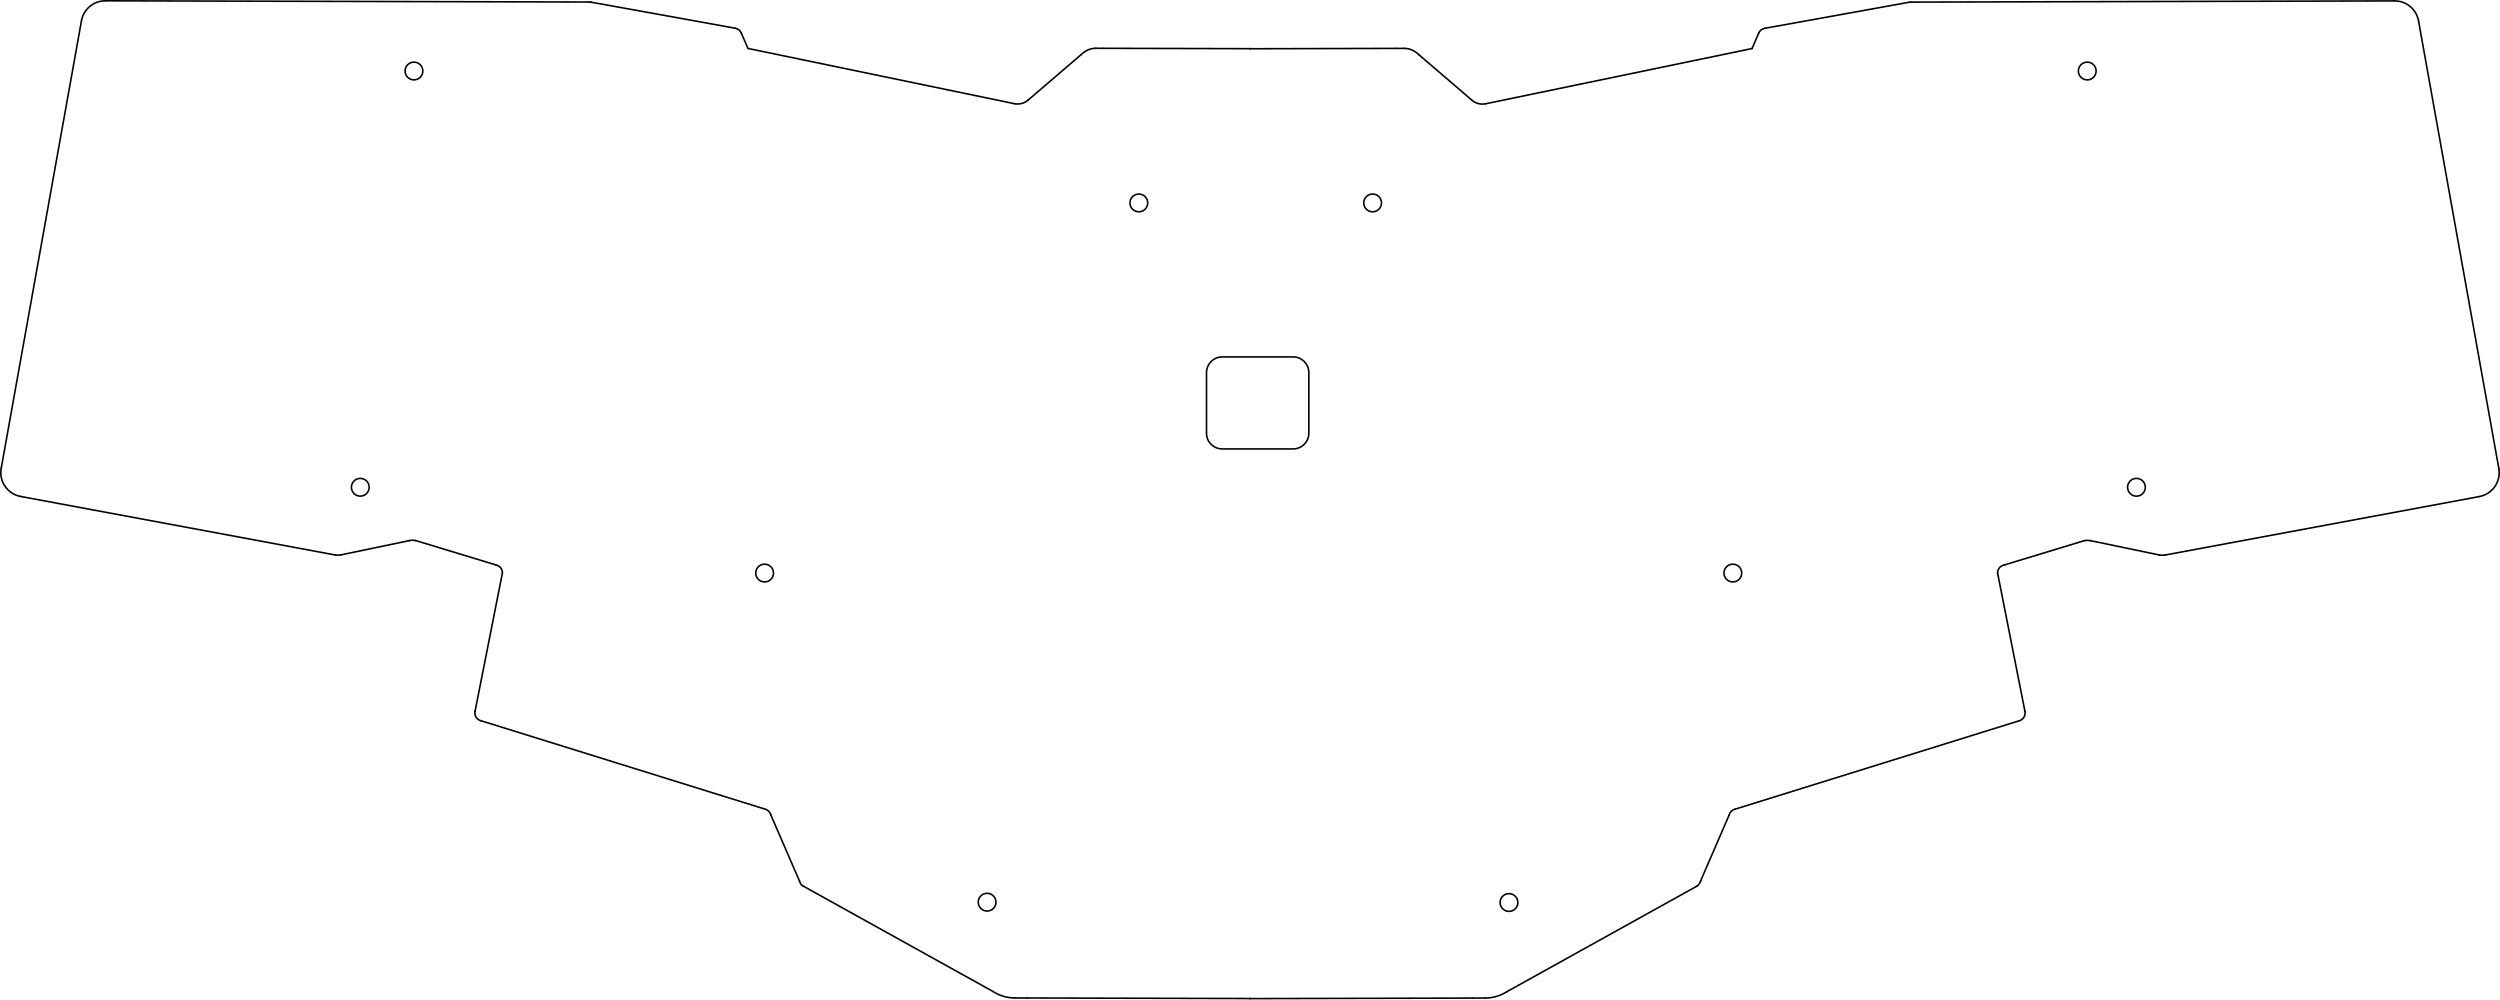
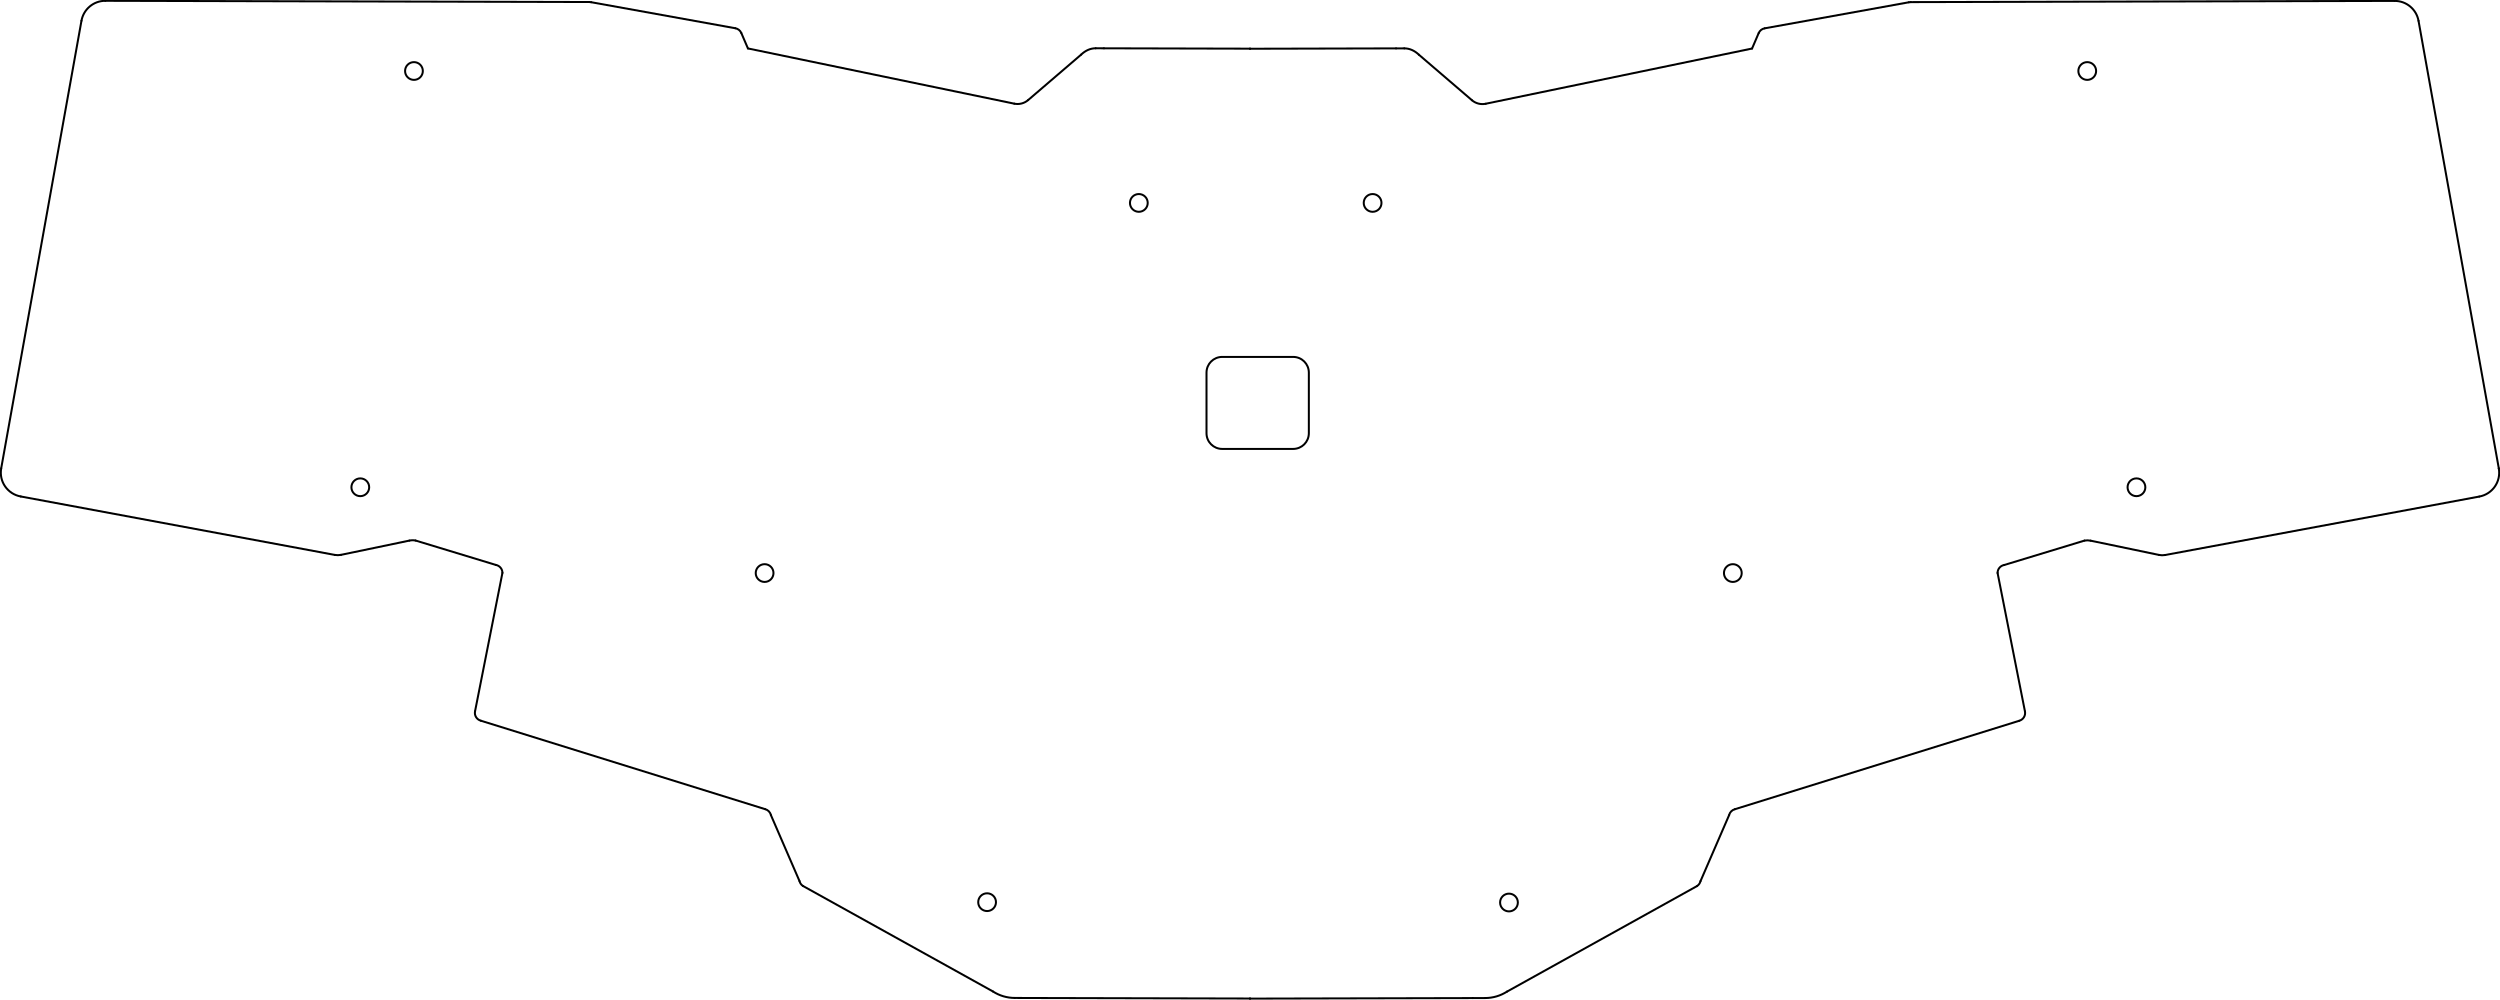
<svg xmlns="http://www.w3.org/2000/svg" width="309.666mm" height="123.794mm" viewBox="0 0 309.666 123.794" version="1.1" id="svg25071">
  <defs id="defs25068" />
  <g id="layer1" transform="translate(-3.420038,-4.487393)">
    <g id="g28932">
-       <path style="fill:none;stroke:#000000;stroke-width:0.2;stroke-linecap:round;stroke-dasharray:none" d="M 312.94,62.514 302.994,7.068" id="path25" />
-       <path d="M 302.995,7.068 C 302.738,5.636 301.489,4.595 300.033,4.599" style="fill:none;stroke:#000000;stroke-width:0.2;stroke-linecap:round;stroke-dasharray:none" id="path27" />
-       <path style="fill:none;stroke:#000000;stroke-width:0.2;stroke-linecap:round;stroke-dasharray:none" d="M 300.034,4.599 240.105,4.749" id="path29" />
-       <path d="m 240.105,4.749 c -0.082,0.001 -0.164,0.008 -0.244,0.022" style="fill:none;stroke:#000000;stroke-width:0.2;stroke-linecap:round;stroke-dasharray:none" id="path31" />
-       <path style="fill:none;stroke:#000000;stroke-width:0.2;stroke-linecap:round;stroke-dasharray:none" d="M 239.861,4.771 222.003,7.997" id="path33" />
-       <path d="m 222.003,7.997 c -0.331,0.059 -0.609,0.281 -0.741,0.59" style="fill:none;stroke:#000000;stroke-width:0.2;stroke-linecap:round;stroke-dasharray:none" id="path35" />
-       <path style="fill:none;stroke:#000000;stroke-width:0.2;stroke-linecap:round;stroke-dasharray:none" d="M 221.262,8.587 220.441,10.499" id="path37" />
-       <path style="fill:none;stroke:#000000;stroke-width:0.2;stroke-linecap:round;stroke-dasharray:none" d="m 220.441,10.499 -32.991,6.839" id="path39" />
-       <path d="m 187.449,17.339 c -0.607,0.127 -1.238,-0.036 -1.709,-0.439" style="fill:none;stroke:#000000;stroke-width:0.2;stroke-linecap:round;stroke-dasharray:none" id="path41" />
-       <path style="fill:none;stroke:#000000;stroke-width:0.2;stroke-linecap:round;stroke-dasharray:none" d="M 185.74,16.899 179.174,11.266" id="path43" />
-       <path d="m 179.174,11.266 c -0.54,-0.516 -1.166,-0.788 -1.805,-0.787" style="fill:none;stroke:#000000;stroke-width:0.2;stroke-linecap:round;stroke-dasharray:none" id="path45" />
-       <path style="fill:none;stroke:#000000;stroke-width:0.2;stroke-linecap:round;stroke-dasharray:none" d="m 177.369,10.479 -1.026,0.002" id="path47" />
-       <path style="fill:none;stroke:#000000;stroke-width:0.2;stroke-linecap:round;stroke-dasharray:none" d="m 176.342,10.481 -18.088,0.044" id="path49" />
-       <path style="fill:none;stroke:#000000;stroke-width:0.2;stroke-linecap:round;stroke-dasharray:none" d="m 158.254,10.525 v -0.011" id="path51" />
-       <path style="fill:none;stroke:#000000;stroke-width:0.2;stroke-linecap:round;stroke-dasharray:none" d="m 158.254,10.515 -18.089,-0.044" id="path53" />
-       <path style="fill:none;stroke:#000000;stroke-width:0.2;stroke-linecap:round;stroke-dasharray:none" d="m 140.165,10.47 -1.027,-0.003" id="path55" />
-       <path d="m 139.138,10.468 c -0.64,-0.002 -1.266,0.272 -1.805,0.788" style="fill:none;stroke:#000000;stroke-width:0.2;stroke-linecap:round;stroke-dasharray:none" id="path57" />
-       <path style="fill:none;stroke:#000000;stroke-width:0.2;stroke-linecap:round;stroke-dasharray:none" d="m 137.333,11.256 -6.568,5.632" id="path59" />
-       <path d="m 130.765,16.888 c -0.47,0.404 -1.101,0.566 -1.707,0.441" style="fill:none;stroke:#000000;stroke-width:0.2;stroke-linecap:round;stroke-dasharray:none" id="path61" />
-       <path style="fill:none;stroke:#000000;stroke-width:0.2;stroke-linecap:round;stroke-dasharray:none" d="M 129.057,17.329 96.065,10.488" id="path63" />
-       <path style="fill:none;stroke:#000000;stroke-width:0.2;stroke-linecap:round;stroke-dasharray:none" d="M 96.065,10.488 95.243,8.575" id="path65" />
-       <path d="m 95.243,8.576 c -0.132,-0.309 -0.41,-0.531 -0.74,-0.59" style="fill:none;stroke:#000000;stroke-width:0.2;stroke-linecap:round;stroke-dasharray:none" id="path67" />
-       <path style="fill:none;stroke:#000000;stroke-width:0.2;stroke-linecap:round;stroke-dasharray:none" d="M 94.503,7.986 76.644,4.761" id="path69" />
-       <path d="m 76.644,4.761 c -0.08,-0.015 -0.161,-0.022 -0.242,-0.024" style="fill:none;stroke:#000000;stroke-width:0.2;stroke-linecap:round;stroke-dasharray:none" id="path71" />
-       <path style="fill:none;stroke:#000000;stroke-width:0.2;stroke-linecap:round;stroke-dasharray:none" d="M 76.402,4.738 16.472,4.587" id="path73" />
-       <path d="m 16.472,4.587 c -1.455,-0.004 -2.702,1.038 -2.96,2.471" style="fill:none;stroke:#000000;stroke-width:0.2;stroke-linecap:round;stroke-dasharray:none" id="path75" />
-       <path style="fill:none;stroke:#000000;stroke-width:0.2;stroke-linecap:round;stroke-dasharray:none" d="M 13.512,7.058 3.568,62.502" id="path77" />
-       <path d="m 3.568,62.502 c -0.294,1.632 0.794,3.192 2.425,3.482" style="fill:none;stroke:#000000;stroke-width:0.2;stroke-linecap:round;stroke-dasharray:none" id="path79" />
-       <path style="fill:none;stroke:#000000;stroke-width:0.2;stroke-linecap:round;stroke-dasharray:none" d="m 5.993,65.985 38.908,7.239" id="path81" />
-       <path d="m 44.901,73.224 c 0.252,0.045 0.51,0.041 0.759,-0.01" style="fill:none;stroke:#000000;stroke-width:0.2;stroke-linecap:round;stroke-dasharray:none" id="path83" />
-       <path style="fill:none;stroke:#000000;stroke-width:0.2;stroke-linecap:round;stroke-dasharray:none" d="m 45.66,73.214 8.466,-1.764" id="path85" />
-       <path d="m 54.127,71.45 c 0.251,-0.053 0.511,-0.057 0.765,-0.01" style="fill:none;stroke:#000000;stroke-width:0.2;stroke-linecap:round;stroke-dasharray:none" id="path87" />
-       <path style="fill:none;stroke:#000000;stroke-width:0.2;stroke-linecap:round;stroke-dasharray:none" d="m 54.891,71.44 9.94,3.021" id="path89" />
-       <path d="m 64.831,74.461 c 0.477,0.087 0.823,0.503 0.823,0.987" style="fill:none;stroke:#000000;stroke-width:0.2;stroke-linecap:round;stroke-dasharray:none" id="path91" />
-       <path style="fill:none;stroke:#000000;stroke-width:0.2;stroke-linecap:round;stroke-dasharray:none" d="M 65.654,75.448 62.261,92.6" id="path93" />
-       <path d="m 62.261,92.6 c -0.102,0.514 0.212,1.02 0.718,1.157" style="fill:none;stroke:#000000;stroke-width:0.2;stroke-linecap:round;stroke-dasharray:none" id="path95" />
-       <path style="fill:none;stroke:#000000;stroke-width:0.2;stroke-linecap:round;stroke-dasharray:none" d="m 62.979,93.758 35.22,10.958" id="path97" />
-       <path d="m 98.199,104.715 c 0.35,0.095 0.622,0.375 0.707,0.728" style="fill:none;stroke:#000000;stroke-width:0.2;stroke-linecap:round;stroke-dasharray:none" id="path99" />
-       <path style="fill:none;stroke:#000000;stroke-width:0.2;stroke-linecap:round;stroke-dasharray:none" d="m 98.906,105.443 3.546,8.184" id="path101" />
-       <path d="m 102.452,113.626 c 0.06,0.249 0.215,0.466 0.43,0.604" style="fill:none;stroke:#000000;stroke-width:0.2;stroke-linecap:round;stroke-dasharray:none" id="path103" />
-       <path style="fill:none;stroke:#000000;stroke-width:0.2;stroke-linecap:round;stroke-dasharray:none" d="m 102.882,114.23 23.537,13.07" id="path105" />
-       <path d="m 126.419,127.302 c 0.803,0.52 1.741,0.796 2.698,0.798" style="fill:none;stroke:#000000;stroke-width:0.2;stroke-linecap:round;stroke-dasharray:none" id="path107" />
-       <path style="fill:none;stroke:#000000;stroke-width:0.2;stroke-linecap:round;stroke-dasharray:none" d="m 129.117,128.1 1.538,0.005" id="path109" />
-       <path style="fill:none;stroke:#000000;stroke-width:0.2;stroke-linecap:round;stroke-dasharray:none" d="m 130.655,128.105 27.598,0.066" id="path111" />
-       <path style="fill:none;stroke:#000000;stroke-width:0.2;stroke-linecap:round;stroke-dasharray:none" d="m 158.253,128.171 v 0.011" id="path113" />
-       <path style="fill:none;stroke:#000000;stroke-width:0.2;stroke-linecap:round;stroke-dasharray:none" d="m 158.253,128.182 27.599,-0.066" id="path115" />
-       <path style="fill:none;stroke:#000000;stroke-width:0.2;stroke-linecap:round;stroke-dasharray:none" d="m 185.852,128.116 1.538,-0.005" id="path117" />
-       <path d="m 187.39,128.111 c 0.957,-0.003 1.893,-0.28 2.698,-0.798" style="fill:none;stroke:#000000;stroke-width:0.2;stroke-linecap:round;stroke-dasharray:none" id="path119" />
-       <path style="fill:none;stroke:#000000;stroke-width:0.2;stroke-linecap:round;stroke-dasharray:none" d="m 190.088,127.314 23.537,-13.073" id="path121" />
-       <path d="m 213.625,114.241 c 0.215,-0.139 0.368,-0.356 0.428,-0.604" style="fill:none;stroke:#000000;stroke-width:0.2;stroke-linecap:round;stroke-dasharray:none" id="path123" />
-       <path style="fill:none;stroke:#000000;stroke-width:0.2;stroke-linecap:round;stroke-dasharray:none" d="m 214.053,113.638 3.546,-8.184" id="path125" />
-       <path d="m 217.599,105.453 c 0.085,-0.353 0.357,-0.633 0.708,-0.729" style="fill:none;stroke:#000000;stroke-width:0.2;stroke-linecap:round;stroke-dasharray:none" id="path127" />
-       <path style="fill:none;stroke:#000000;stroke-width:0.2;stroke-linecap:round;stroke-dasharray:none" d="M 218.308,104.724 253.528,93.769" id="path129" />
-       <path d="m 253.528,93.769 c 0.505,-0.138 0.818,-0.643 0.717,-1.159" style="fill:none;stroke:#000000;stroke-width:0.2;stroke-linecap:round;stroke-dasharray:none" id="path131" />
-       <path style="fill:none;stroke:#000000;stroke-width:0.2;stroke-linecap:round;stroke-dasharray:none" d="M 254.244,92.61 250.853,75.459" id="path133" />
-       <path d="m 250.853,75.459 c -0.001,-0.485 0.344,-0.9 0.821,-0.987" style="fill:none;stroke:#000000;stroke-width:0.2;stroke-linecap:round;stroke-dasharray:none" id="path135" />
-       <path style="fill:none;stroke:#000000;stroke-width:0.2;stroke-linecap:round;stroke-dasharray:none" d="m 251.674,74.472 9.941,-3.022" id="path137" />
-       <path d="m 261.616,71.45 c 0.254,-0.045 0.513,-0.042 0.765,0.009" style="fill:none;stroke:#000000;stroke-width:0.2;stroke-linecap:round;stroke-dasharray:none" id="path139" />
-       <path style="fill:none;stroke:#000000;stroke-width:0.2;stroke-linecap:round;stroke-dasharray:none" d="m 262.38,71.46 8.465,1.764" id="path141" />
-       <path d="m 270.846,73.224 c 0.249,0.052 0.508,0.056 0.759,0.011" style="fill:none;stroke:#000000;stroke-width:0.2;stroke-linecap:round;stroke-dasharray:none" id="path143" />
-       <path style="fill:none;stroke:#000000;stroke-width:0.2;stroke-linecap:round;stroke-dasharray:none" d="M 271.604,73.235 310.514,65.996" id="path145" />
-       <path d="m 310.513,65.996 c 1.631,-0.291 2.718,-1.851 2.426,-3.482" style="fill:none;stroke:#000000;stroke-width:0.2;stroke-linecap:round;stroke-dasharray:none" id="path147" />
-       <path style="fill:none;stroke:#000000;stroke-width:0.2;stroke-linecap:round;stroke-dasharray:none" d="m 312.94,62.514 v 0" id="path149" />
-       <path d="m 126.788,116.24 c -10e-4,0.607 -0.495,1.099 -1.103,1.097 -0.607,-0.002 -1.099,-0.496 -1.097,-1.103 0.001,-0.607 0.495,-1.099 1.103,-1.097 0.607,10e-4 1.099,0.495 1.097,1.103 z" style="fill:none;stroke:#010101;stroke-width:0.2;stroke-linecap:butt;stroke-linejoin:miter;stroke-miterlimit:10;stroke-dasharray:none;stroke-opacity:1" id="path63698-5-60" />
-       <path d="m 191.431,116.282 c -0.001,0.607 -0.495,1.099 -1.103,1.097 -0.607,-0.002 -1.099,-0.496 -1.097,-1.103 0.001,-0.607 0.495,-1.099 1.103,-1.097 0.607,10e-4 1.099,0.495 1.097,1.103 z" style="fill:none;stroke:#010101;stroke-width:0.2;stroke-linecap:butt;stroke-linejoin:miter;stroke-miterlimit:10;stroke-dasharray:none;stroke-opacity:1" id="path63698-5-8" />
-       <path d="m 219.16,75.473 c -10e-4,0.607 -0.495,1.099 -1.103,1.097 -0.607,-0.002 -1.099,-0.496 -1.097,-1.103 0.001,-0.607 0.495,-1.099 1.103,-1.097 0.607,0.001 1.099,0.495 1.097,1.103 z" style="fill:none;stroke:#010101;stroke-width:0.2;stroke-linecap:butt;stroke-linejoin:miter;stroke-miterlimit:10;stroke-dasharray:none;stroke-opacity:1" id="path63698-5-1" />
-       <path d="m 269.155,64.847 c 0,0.607 -0.495,1.099 -1.103,1.097 -0.607,-0.002 -1.099,-0.496 -1.097,-1.103 0,-0.607 0.495,-1.099 1.103,-1.097 0.607,0.001 1.099,0.495 1.097,1.103 z" style="fill:none;stroke:#010101;stroke-width:0.2;stroke-linecap:butt;stroke-linejoin:miter;stroke-miterlimit:10;stroke-dasharray:none;stroke-opacity:1" id="path63698-5-2" />
-       <path d="m 263.059,13.285 c 0,0.607 -0.495,1.099 -1.103,1.097 -0.607,-0.002 -1.099,-0.496 -1.097,-1.103 0,-0.607 0.495,-1.099 1.103,-1.097 0.607,0.001 1.099,0.495 1.097,1.103 z" style="fill:none;stroke:#010101;stroke-width:0.2;stroke-linecap:butt;stroke-linejoin:miter;stroke-miterlimit:10;stroke-dasharray:none;stroke-opacity:1" id="path63698-5-2-7" />
-       <path d="m 174.54,29.626 c -0.001,0.607 -0.495,1.099 -1.103,1.097 -0.607,-0.002 -1.099,-0.496 -1.097,-1.103 10e-4,-0.607 0.495,-1.099 1.103,-1.097 0.607,0.001 1.099,0.495 1.097,1.103 z" style="fill:none;stroke:#010101;stroke-width:0.2;stroke-linecap:butt;stroke-linejoin:miter;stroke-miterlimit:10;stroke-dasharray:none;stroke-opacity:1" id="path63698-56" />
-       <path d="m 145.584,29.626 c -0.001,0.607 -0.495,1.099 -1.103,1.097 -0.607,-0.002 -1.099,-0.496 -1.097,-1.103 0.001,-0.607 0.495,-1.099 1.103,-1.097 0.607,0.001 1.099,0.495 1.097,1.103 z" style="fill:none;stroke:#010101;stroke-width:0.2;stroke-linecap:butt;stroke-linejoin:miter;stroke-miterlimit:10;stroke-dasharray:none;stroke-opacity:1" id="path63698-2" />
-       <path d="m 49.149,64.847 c -0.001,0.607 -0.495,1.099 -1.103,1.097 -0.607,-0.002 -1.099,-0.496 -1.097,-1.103 0.001,-0.607 0.495,-1.099 1.103,-1.097 0.607,0.001 1.099,0.495 1.097,1.103 z" style="fill:none;stroke:#010101;stroke-width:0.2;stroke-linecap:butt;stroke-linejoin:miter;stroke-miterlimit:10;stroke-dasharray:none;stroke-opacity:1" id="path63698-5" />
-       <path d="m 55.795,13.285 c -0.001,0.607 -0.495,1.099 -1.103,1.097 -0.607,-0.002 -1.099,-0.496 -1.097,-1.103 0.001,-0.607 0.495,-1.099 1.103,-1.097 0.607,0.001 1.099,0.495 1.097,1.103 z" style="fill:none;stroke:#010101;stroke-width:0.2;stroke-linecap:butt;stroke-linejoin:miter;stroke-miterlimit:10;stroke-dasharray:none;stroke-opacity:1" id="path63698-5-6" />
-       <path d="m 99.229,75.473 c -0.001,0.607 -0.495,1.099 -1.103,1.097 -0.607,-0.002 -1.099,-0.496 -1.097,-1.103 0.001,-0.607 0.495,-1.099 1.103,-1.097 0.607,0.001 1.099,0.495 1.097,1.103 z" style="fill:none;stroke:#010101;stroke-width:0.2;stroke-linecap:butt;stroke-linejoin:miter;stroke-miterlimit:10;stroke-dasharray:none;stroke-opacity:1" id="path63698-0" />
-       <path id="rect32711" style="fill:none;stroke:#000000;stroke-width:0.2;stop-color:#000000;stroke-dasharray:none" d="m 154.812,48.697 h 8.784 c 1.078,0 1.946,0.868 1.946,1.946 v 7.505 c 0,1.078 -0.868,1.946 -1.946,1.946 h -8.784 c -1.078,0 -1.946,-0.868 -1.946,-1.946 v -7.505 c 0,-1.078 0.868,-1.946 1.946,-1.946 z" />
+       <path style="fill:none;stroke:#000000;stroke-width:0.25;stroke-linecap:round;stroke-dasharray:none" d="M 312.94,62.514 302.994,7.068" id="path25" />
+       <path d="M 302.995,7.068 C 302.738,5.636 301.489,4.595 300.033,4.599" style="fill:none;stroke:#000000;stroke-width:0.25;stroke-linecap:round;stroke-dasharray:none" id="path27" />
+       <path style="fill:none;stroke:#000000;stroke-width:0.25;stroke-linecap:round;stroke-dasharray:none" d="M 300.034,4.599 240.105,4.749" id="path29" />
+       <path d="m 240.105,4.749 c -0.082,0.001 -0.164,0.008 -0.244,0.022" style="fill:none;stroke:#000000;stroke-width:0.25;stroke-linecap:round;stroke-dasharray:none" id="path31" />
+       <path style="fill:none;stroke:#000000;stroke-width:0.25;stroke-linecap:round;stroke-dasharray:none" d="M 239.861,4.771 222.003,7.997" id="path33" />
+       <path d="m 222.003,7.997 c -0.331,0.059 -0.609,0.281 -0.741,0.59" style="fill:none;stroke:#000000;stroke-width:0.25;stroke-linecap:round;stroke-dasharray:none" id="path35" />
+       <path style="fill:none;stroke:#000000;stroke-width:0.25;stroke-linecap:round;stroke-dasharray:none" d="M 221.262,8.587 220.441,10.499" id="path37" />
+       <path style="fill:none;stroke:#000000;stroke-width:0.25;stroke-linecap:round;stroke-dasharray:none" d="m 220.441,10.499 -32.991,6.839" id="path39" />
+       <path d="m 187.449,17.339 c -0.607,0.127 -1.238,-0.036 -1.709,-0.439" style="fill:none;stroke:#000000;stroke-width:0.25;stroke-linecap:round;stroke-dasharray:none" id="path41" />
+       <path style="fill:none;stroke:#000000;stroke-width:0.25;stroke-linecap:round;stroke-dasharray:none" d="M 185.74,16.899 179.174,11.266" id="path43" />
+       <path d="m 179.174,11.266 c -0.54,-0.516 -1.166,-0.788 -1.805,-0.787" style="fill:none;stroke:#000000;stroke-width:0.25;stroke-linecap:round;stroke-dasharray:none" id="path45" />
+       <path style="fill:none;stroke:#000000;stroke-width:0.25;stroke-linecap:round;stroke-dasharray:none" d="m 177.369,10.479 -1.026,0.002" id="path47" />
+       <path style="fill:none;stroke:#000000;stroke-width:0.25;stroke-linecap:round;stroke-dasharray:none" d="m 176.342,10.481 -18.088,0.044" id="path49" />
+       <path style="fill:none;stroke:#000000;stroke-width:0.25;stroke-linecap:round;stroke-dasharray:none" d="m 158.254,10.525 v -0.011" id="path51" />
+       <path style="fill:none;stroke:#000000;stroke-width:0.25;stroke-linecap:round;stroke-dasharray:none" d="m 158.254,10.515 -18.089,-0.044" id="path53" />
+       <path style="fill:none;stroke:#000000;stroke-width:0.25;stroke-linecap:round;stroke-dasharray:none" d="m 140.165,10.47 -1.027,-0.003" id="path55" />
+       <path d="m 139.138,10.468 c -0.64,-0.002 -1.266,0.272 -1.805,0.788" style="fill:none;stroke:#000000;stroke-width:0.25;stroke-linecap:round;stroke-dasharray:none" id="path57" />
+       <path style="fill:none;stroke:#000000;stroke-width:0.25;stroke-linecap:round;stroke-dasharray:none" d="m 137.333,11.256 -6.568,5.632" id="path59" />
+       <path d="m 130.765,16.888 c -0.47,0.404 -1.101,0.566 -1.707,0.441" style="fill:none;stroke:#000000;stroke-width:0.25;stroke-linecap:round;stroke-dasharray:none" id="path61" />
+       <path style="fill:none;stroke:#000000;stroke-width:0.25;stroke-linecap:round;stroke-dasharray:none" d="M 129.057,17.329 96.065,10.488" id="path63" />
+       <path style="fill:none;stroke:#000000;stroke-width:0.25;stroke-linecap:round;stroke-dasharray:none" d="M 96.065,10.488 95.243,8.575" id="path65" />
+       <path d="m 95.243,8.576 c -0.132,-0.309 -0.41,-0.531 -0.74,-0.59" style="fill:none;stroke:#000000;stroke-width:0.25;stroke-linecap:round;stroke-dasharray:none" id="path67" />
+       <path style="fill:none;stroke:#000000;stroke-width:0.25;stroke-linecap:round;stroke-dasharray:none" d="M 94.503,7.986 76.644,4.761" id="path69" />
+       <path d="m 76.644,4.761 c -0.08,-0.015 -0.161,-0.022 -0.242,-0.024" style="fill:none;stroke:#000000;stroke-width:0.25;stroke-linecap:round;stroke-dasharray:none" id="path71" />
+       <path style="fill:none;stroke:#000000;stroke-width:0.25;stroke-linecap:round;stroke-dasharray:none" d="M 76.402,4.738 16.472,4.587" id="path73" />
+       <path d="m 16.472,4.587 c -1.455,-0.004 -2.702,1.038 -2.96,2.471" style="fill:none;stroke:#000000;stroke-width:0.25;stroke-linecap:round;stroke-dasharray:none" id="path75" />
+       <path style="fill:none;stroke:#000000;stroke-width:0.25;stroke-linecap:round;stroke-dasharray:none" d="M 13.512,7.058 3.568,62.502" id="path77" />
+       <path d="m 3.568,62.502 c -0.294,1.632 0.794,3.192 2.425,3.482" style="fill:none;stroke:#000000;stroke-width:0.25;stroke-linecap:round;stroke-dasharray:none" id="path79" />
+       <path style="fill:none;stroke:#000000;stroke-width:0.25;stroke-linecap:round;stroke-dasharray:none" d="m 5.993,65.985 38.908,7.239" id="path81" />
+       <path d="m 44.901,73.224 c 0.252,0.045 0.51,0.041 0.759,-0.01" style="fill:none;stroke:#000000;stroke-width:0.25;stroke-linecap:round;stroke-dasharray:none" id="path83" />
+       <path style="fill:none;stroke:#000000;stroke-width:0.25;stroke-linecap:round;stroke-dasharray:none" d="m 45.66,73.214 8.466,-1.764" id="path85" />
+       <path d="m 54.127,71.45 c 0.251,-0.053 0.511,-0.057 0.765,-0.01" style="fill:none;stroke:#000000;stroke-width:0.25;stroke-linecap:round;stroke-dasharray:none" id="path87" />
+       <path style="fill:none;stroke:#000000;stroke-width:0.25;stroke-linecap:round;stroke-dasharray:none" d="m 54.891,71.44 9.94,3.021" id="path89" />
+       <path d="m 64.831,74.461 c 0.477,0.087 0.823,0.503 0.823,0.987" style="fill:none;stroke:#000000;stroke-width:0.25;stroke-linecap:round;stroke-dasharray:none" id="path91" />
+       <path style="fill:none;stroke:#000000;stroke-width:0.25;stroke-linecap:round;stroke-dasharray:none" d="M 65.654,75.448 62.261,92.6" id="path93" />
+       <path d="m 62.261,92.6 c -0.102,0.514 0.212,1.02 0.718,1.157" style="fill:none;stroke:#000000;stroke-width:0.25;stroke-linecap:round;stroke-dasharray:none" id="path95" />
+       <path style="fill:none;stroke:#000000;stroke-width:0.25;stroke-linecap:round;stroke-dasharray:none" d="m 62.979,93.758 35.22,10.958" id="path97" />
+       <path d="m 98.199,104.715 c 0.35,0.095 0.622,0.375 0.707,0.728" style="fill:none;stroke:#000000;stroke-width:0.25;stroke-linecap:round;stroke-dasharray:none" id="path99" />
+       <path style="fill:none;stroke:#000000;stroke-width:0.25;stroke-linecap:round;stroke-dasharray:none" d="m 98.906,105.443 3.546,8.184" id="path101" />
+       <path d="m 102.452,113.626 c 0.06,0.249 0.215,0.466 0.43,0.604" style="fill:none;stroke:#000000;stroke-width:0.25;stroke-linecap:round;stroke-dasharray:none" id="path103" />
+       <path style="fill:none;stroke:#000000;stroke-width:0.25;stroke-linecap:round;stroke-dasharray:none" d="m 102.882,114.23 23.537,13.07" id="path105" />
+       <path d="m 126.419,127.302 c 0.803,0.52 1.741,0.796 2.698,0.798" style="fill:none;stroke:#000000;stroke-width:0.25;stroke-linecap:round;stroke-dasharray:none" id="path107" />
+       <path style="fill:none;stroke:#000000;stroke-width:0.25;stroke-linecap:round;stroke-dasharray:none" d="m 129.117,128.1 1.538,0.005" id="path109" />
+       <path style="fill:none;stroke:#000000;stroke-width:0.25;stroke-linecap:round;stroke-dasharray:none" d="m 130.655,128.105 27.598,0.066" id="path111" />
+       <path style="fill:none;stroke:#000000;stroke-width:0.25;stroke-linecap:round;stroke-dasharray:none" d="m 158.253,128.171 v 0.011" id="path113" />
+       <path style="fill:none;stroke:#000000;stroke-width:0.25;stroke-linecap:round;stroke-dasharray:none" d="m 158.253,128.182 27.599,-0.066" id="path115" />
+       <path style="fill:none;stroke:#000000;stroke-width:0.25;stroke-linecap:round;stroke-dasharray:none" d="m 185.852,128.116 1.538,-0.005" id="path117" />
+       <path d="m 187.39,128.111 c 0.957,-0.003 1.893,-0.28 2.698,-0.798" style="fill:none;stroke:#000000;stroke-width:0.25;stroke-linecap:round;stroke-dasharray:none" id="path119" />
+       <path style="fill:none;stroke:#000000;stroke-width:0.25;stroke-linecap:round;stroke-dasharray:none" d="m 190.088,127.314 23.537,-13.073" id="path121" />
+       <path d="m 213.625,114.241 c 0.215,-0.139 0.368,-0.356 0.428,-0.604" style="fill:none;stroke:#000000;stroke-width:0.25;stroke-linecap:round;stroke-dasharray:none" id="path123" />
+       <path style="fill:none;stroke:#000000;stroke-width:0.25;stroke-linecap:round;stroke-dasharray:none" d="m 214.053,113.638 3.546,-8.184" id="path125" />
+       <path d="m 217.599,105.453 c 0.085,-0.353 0.357,-0.633 0.708,-0.729" style="fill:none;stroke:#000000;stroke-width:0.25;stroke-linecap:round;stroke-dasharray:none" id="path127" />
+       <path style="fill:none;stroke:#000000;stroke-width:0.25;stroke-linecap:round;stroke-dasharray:none" d="M 218.308,104.724 253.528,93.769" id="path129" />
+       <path d="m 253.528,93.769 c 0.505,-0.138 0.818,-0.643 0.717,-1.159" style="fill:none;stroke:#000000;stroke-width:0.25;stroke-linecap:round;stroke-dasharray:none" id="path131" />
+       <path style="fill:none;stroke:#000000;stroke-width:0.25;stroke-linecap:round;stroke-dasharray:none" d="M 254.244,92.61 250.853,75.459" id="path133" />
+       <path d="m 250.853,75.459 c -0.001,-0.485 0.344,-0.9 0.821,-0.987" style="fill:none;stroke:#000000;stroke-width:0.25;stroke-linecap:round;stroke-dasharray:none" id="path135" />
+       <path style="fill:none;stroke:#000000;stroke-width:0.25;stroke-linecap:round;stroke-dasharray:none" d="m 251.674,74.472 9.941,-3.022" id="path137" />
+       <path d="m 261.616,71.45 c 0.254,-0.045 0.513,-0.042 0.765,0.009" style="fill:none;stroke:#000000;stroke-width:0.25;stroke-linecap:round;stroke-dasharray:none" id="path139" />
+       <path style="fill:none;stroke:#000000;stroke-width:0.25;stroke-linecap:round;stroke-dasharray:none" d="m 262.38,71.46 8.465,1.764" id="path141" />
+       <path d="m 270.846,73.224 c 0.249,0.052 0.508,0.056 0.759,0.011" style="fill:none;stroke:#000000;stroke-width:0.25;stroke-linecap:round;stroke-dasharray:none" id="path143" />
+       <path style="fill:none;stroke:#000000;stroke-width:0.25;stroke-linecap:round;stroke-dasharray:none" d="M 271.604,73.235 310.514,65.996" id="path145" />
+       <path d="m 310.513,65.996 c 1.631,-0.291 2.718,-1.851 2.426,-3.482" style="fill:none;stroke:#000000;stroke-width:0.25;stroke-linecap:round;stroke-dasharray:none" id="path147" />
+       <path style="fill:none;stroke:#000000;stroke-width:0.25;stroke-linecap:round;stroke-dasharray:none" d="m 312.94,62.514 v 0" id="path149" />
+       <path d="m 126.788,116.24 c -10e-4,0.607 -0.495,1.099 -1.103,1.097 -0.607,-0.002 -1.099,-0.496 -1.097,-1.103 0.001,-0.607 0.495,-1.099 1.103,-1.097 0.607,10e-4 1.099,0.495 1.097,1.103 z" style="fill:none;stroke:#010101;stroke-width:0.25;stroke-linecap:butt;stroke-linejoin:miter;stroke-miterlimit:10;stroke-dasharray:none;stroke-opacity:1" id="path63698-5-60" />
+       <path d="m 191.431,116.282 c -0.001,0.607 -0.495,1.099 -1.103,1.097 -0.607,-0.002 -1.099,-0.496 -1.097,-1.103 0.001,-0.607 0.495,-1.099 1.103,-1.097 0.607,10e-4 1.099,0.495 1.097,1.103 z" style="fill:none;stroke:#010101;stroke-width:0.25;stroke-linecap:butt;stroke-linejoin:miter;stroke-miterlimit:10;stroke-dasharray:none;stroke-opacity:1" id="path63698-5-8" />
+       <path d="m 219.16,75.473 c -10e-4,0.607 -0.495,1.099 -1.103,1.097 -0.607,-0.002 -1.099,-0.496 -1.097,-1.103 0.001,-0.607 0.495,-1.099 1.103,-1.097 0.607,0.001 1.099,0.495 1.097,1.103 z" style="fill:none;stroke:#010101;stroke-width:0.25;stroke-linecap:butt;stroke-linejoin:miter;stroke-miterlimit:10;stroke-dasharray:none;stroke-opacity:1" id="path63698-5-1" />
+       <path d="m 269.155,64.847 c 0,0.607 -0.495,1.099 -1.103,1.097 -0.607,-0.002 -1.099,-0.496 -1.097,-1.103 0,-0.607 0.495,-1.099 1.103,-1.097 0.607,0.001 1.099,0.495 1.097,1.103 z" style="fill:none;stroke:#010101;stroke-width:0.25;stroke-linecap:butt;stroke-linejoin:miter;stroke-miterlimit:10;stroke-dasharray:none;stroke-opacity:1" id="path63698-5-2" />
+       <path d="m 263.059,13.285 c 0,0.607 -0.495,1.099 -1.103,1.097 -0.607,-0.002 -1.099,-0.496 -1.097,-1.103 0,-0.607 0.495,-1.099 1.103,-1.097 0.607,0.001 1.099,0.495 1.097,1.103 z" style="fill:none;stroke:#010101;stroke-width:0.25;stroke-linecap:butt;stroke-linejoin:miter;stroke-miterlimit:10;stroke-dasharray:none;stroke-opacity:1" id="path63698-5-2-7" />
+       <path d="m 174.54,29.626 c -0.001,0.607 -0.495,1.099 -1.103,1.097 -0.607,-0.002 -1.099,-0.496 -1.097,-1.103 10e-4,-0.607 0.495,-1.099 1.103,-1.097 0.607,0.001 1.099,0.495 1.097,1.103 z" style="fill:none;stroke:#010101;stroke-width:0.25;stroke-linecap:butt;stroke-linejoin:miter;stroke-miterlimit:10;stroke-dasharray:none;stroke-opacity:1" id="path63698-56" />
+       <path d="m 145.584,29.626 c -0.001,0.607 -0.495,1.099 -1.103,1.097 -0.607,-0.002 -1.099,-0.496 -1.097,-1.103 0.001,-0.607 0.495,-1.099 1.103,-1.097 0.607,0.001 1.099,0.495 1.097,1.103 z" style="fill:none;stroke:#010101;stroke-width:0.25;stroke-linecap:butt;stroke-linejoin:miter;stroke-miterlimit:10;stroke-dasharray:none;stroke-opacity:1" id="path63698-2" />
+       <path d="m 49.149,64.847 c -0.001,0.607 -0.495,1.099 -1.103,1.097 -0.607,-0.002 -1.099,-0.496 -1.097,-1.103 0.001,-0.607 0.495,-1.099 1.103,-1.097 0.607,0.001 1.099,0.495 1.097,1.103 z" style="fill:none;stroke:#010101;stroke-width:0.25;stroke-linecap:butt;stroke-linejoin:miter;stroke-miterlimit:10;stroke-dasharray:none;stroke-opacity:1" id="path63698-5" />
+       <path d="m 55.795,13.285 c -0.001,0.607 -0.495,1.099 -1.103,1.097 -0.607,-0.002 -1.099,-0.496 -1.097,-1.103 0.001,-0.607 0.495,-1.099 1.103,-1.097 0.607,0.001 1.099,0.495 1.097,1.103 z" style="fill:none;stroke:#010101;stroke-width:0.25;stroke-linecap:butt;stroke-linejoin:miter;stroke-miterlimit:10;stroke-dasharray:none;stroke-opacity:1" id="path63698-5-6" />
+       <path d="m 99.229,75.473 c -0.001,0.607 -0.495,1.099 -1.103,1.097 -0.607,-0.002 -1.099,-0.496 -1.097,-1.103 0.001,-0.607 0.495,-1.099 1.103,-1.097 0.607,0.001 1.099,0.495 1.097,1.103 z" style="fill:none;stroke:#010101;stroke-width:0.25;stroke-linecap:butt;stroke-linejoin:miter;stroke-miterlimit:10;stroke-dasharray:none;stroke-opacity:1" id="path63698-0" />
+       <path id="rect32711" style="fill:none;stroke:#000000;stroke-width:0.25;stop-color:#000000;stroke-dasharray:none" d="m 154.812,48.697 h 8.784 c 1.078,0 1.946,0.868 1.946,1.946 v 7.505 c 0,1.078 -0.868,1.946 -1.946,1.946 h -8.784 c -1.078,0 -1.946,-0.868 -1.946,-1.946 v -7.505 c 0,-1.078 0.868,-1.946 1.946,-1.946 z" />
    </g>
  </g>
</svg>
